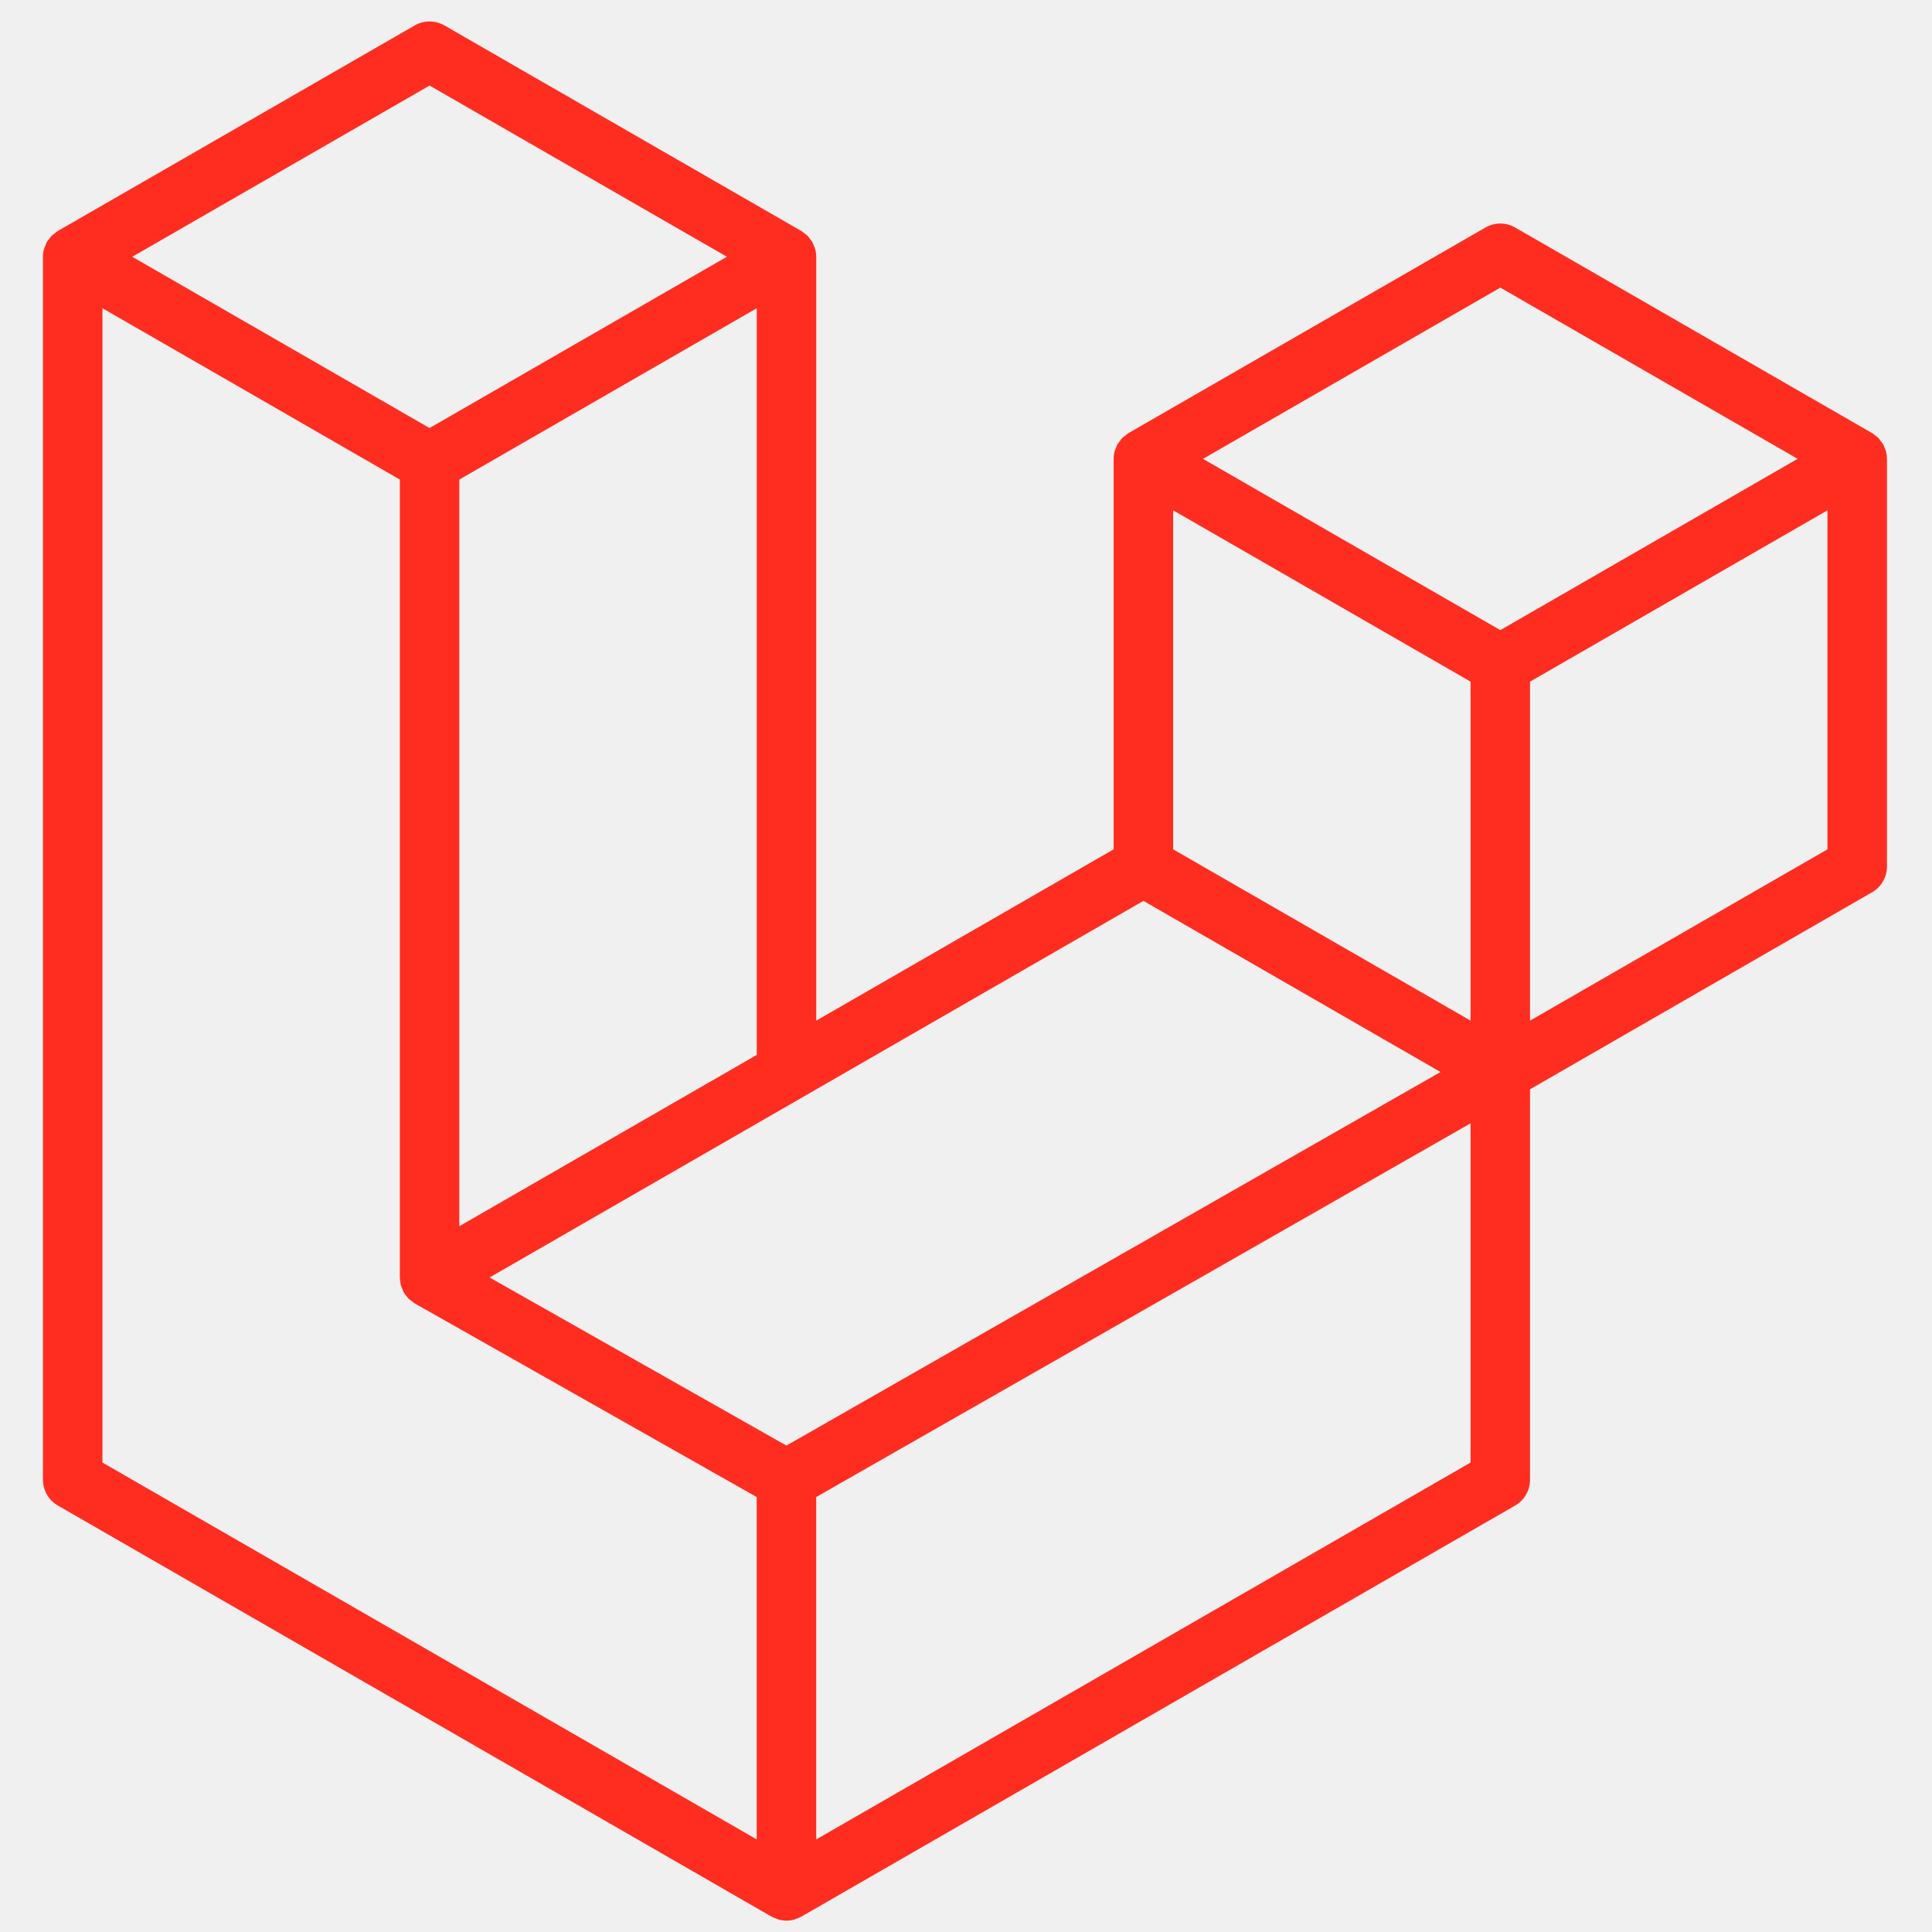
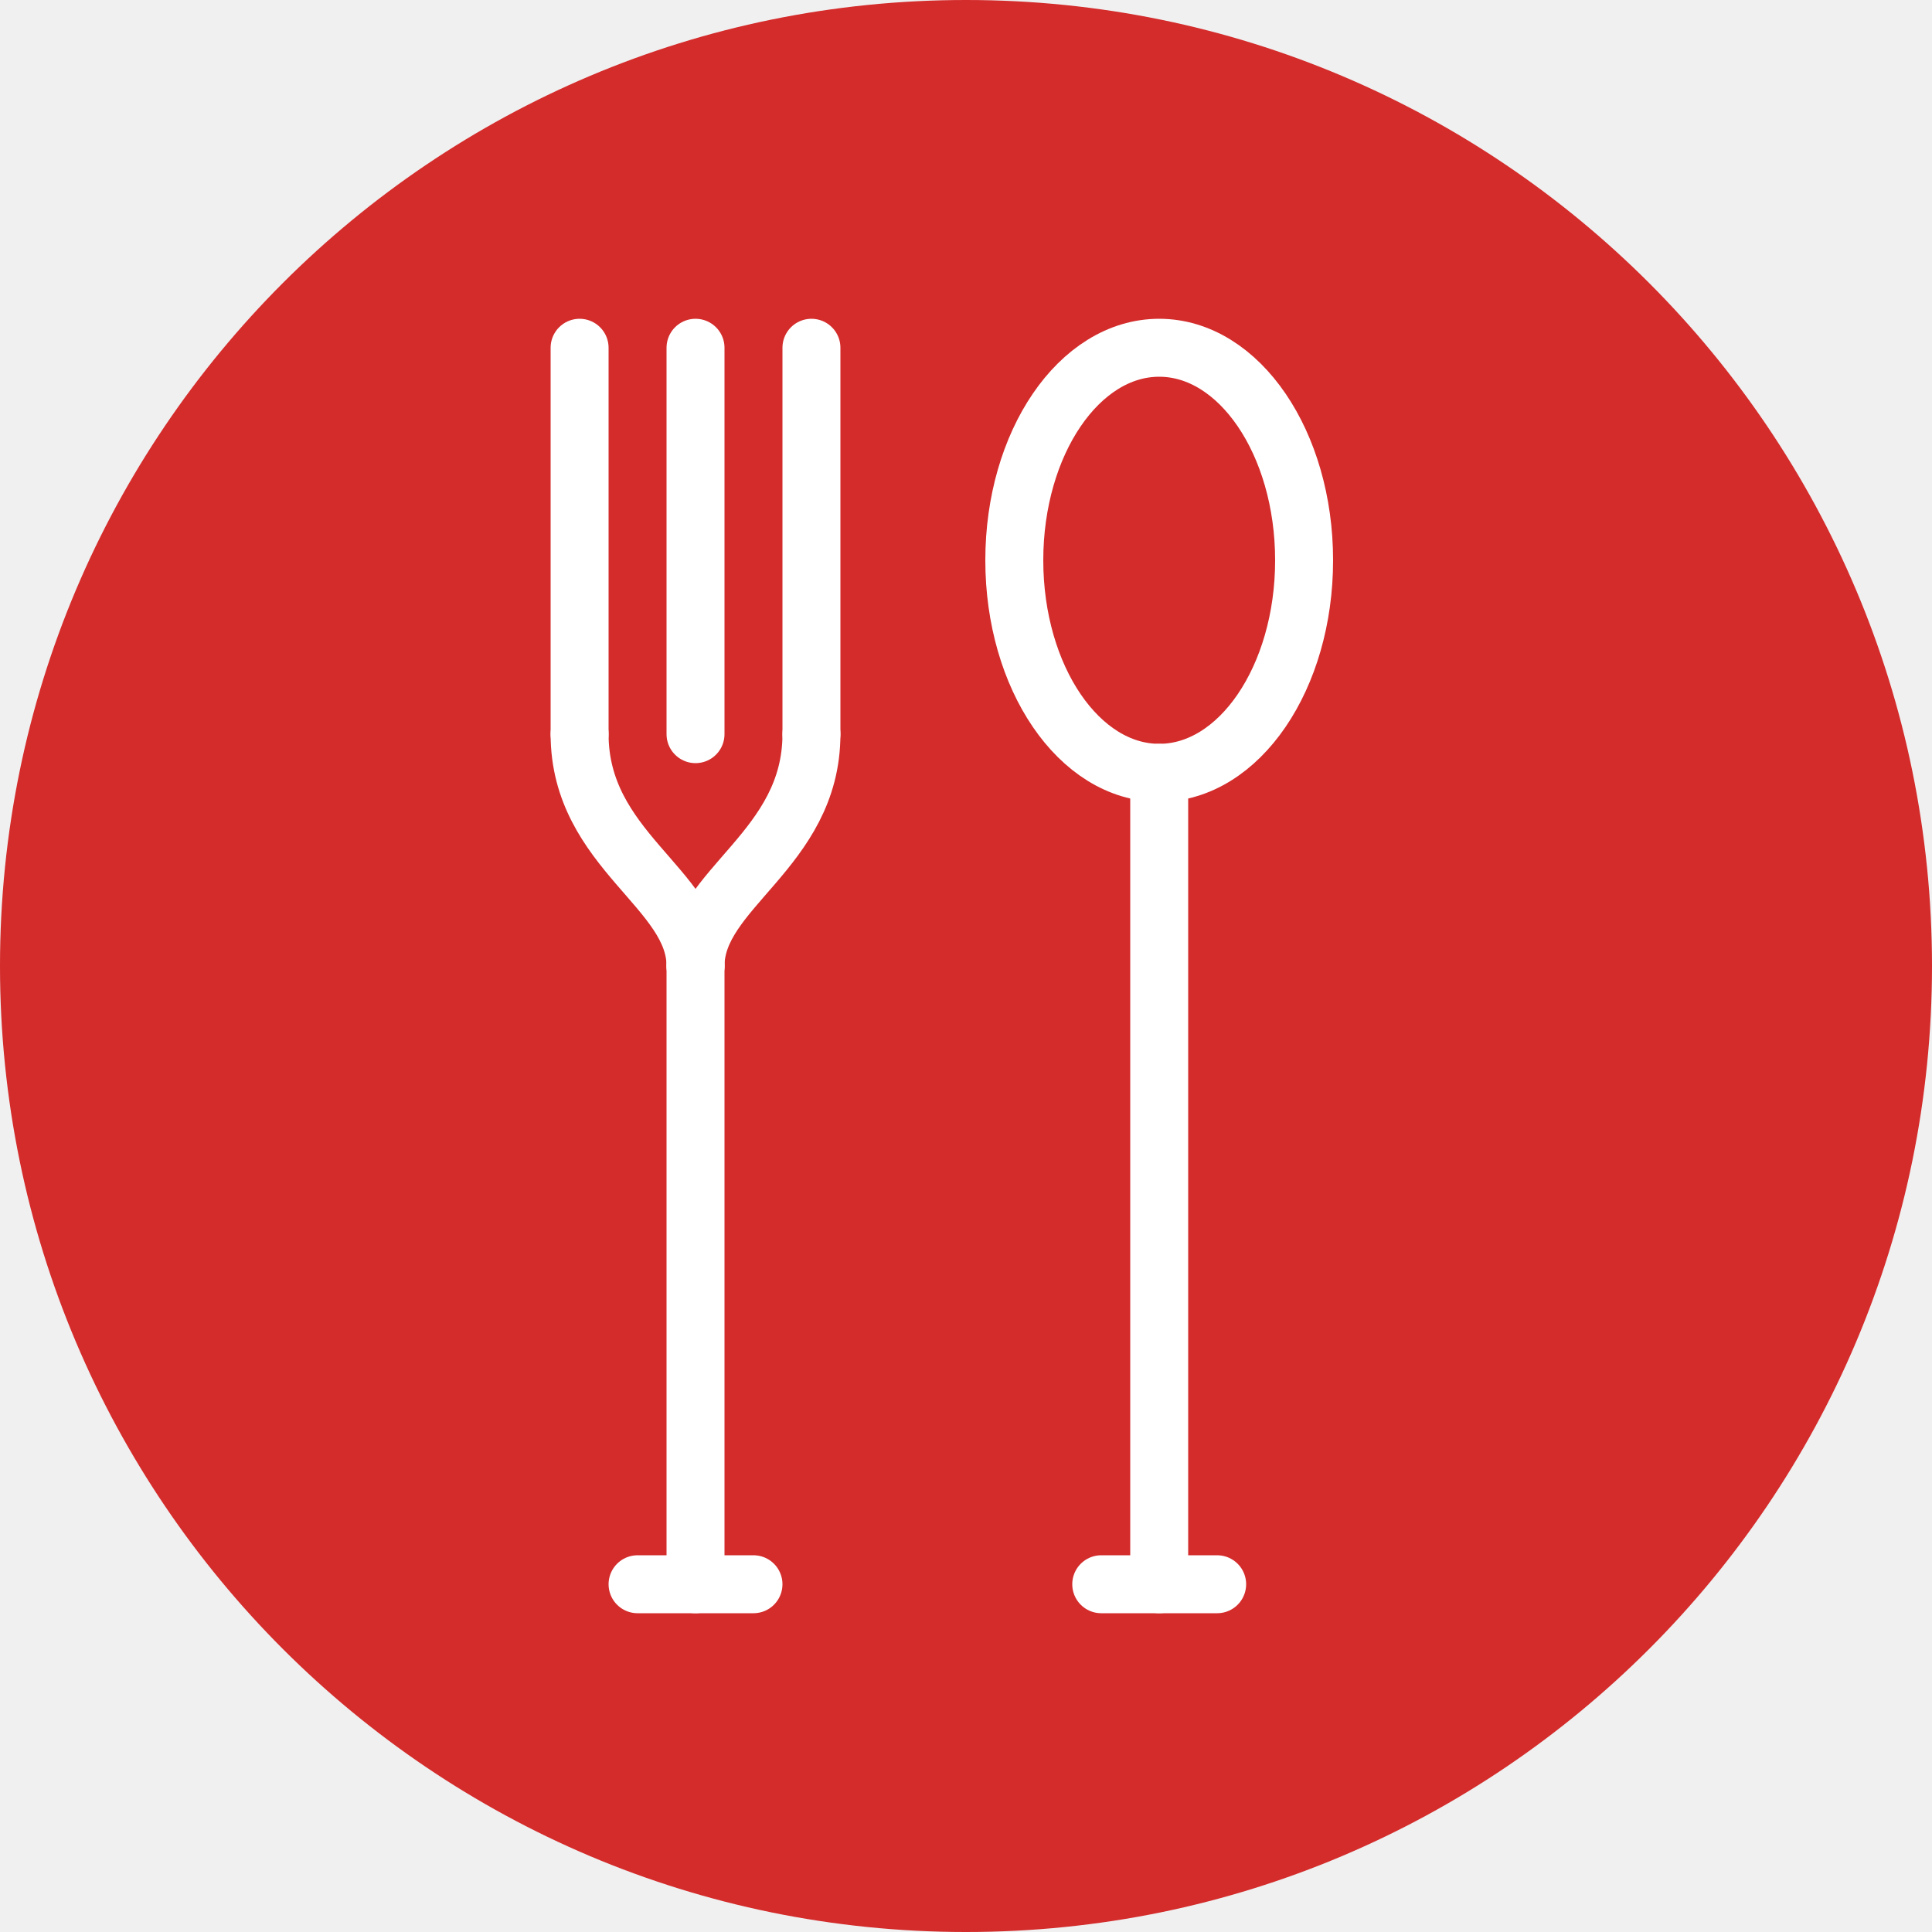
- <svg xmlns="http://www.w3.org/2000/svg" width="166" height="166" viewBox="0 0 166 166" fill="none">
-   <path fill-rule="evenodd" clip-rule="evenodd" d="M162.041 38.759C162.099 38.977 162.129 39.201 162.13 39.426V74.452C162.13 74.902 162.011 75.344 161.786 75.733C161.561 76.122 161.237 76.444 160.847 76.668L131.462 93.594V127.141C131.462 128.054 130.977 128.897 130.186 129.357L68.847 164.683C68.707 164.763 68.554 164.814 68.401 164.868C68.343 164.887 68.289 164.922 68.228 164.938C67.8 165.051 67.349 165.051 66.92 164.938C66.85 164.919 66.786 164.881 66.719 164.855C66.579 164.804 66.432 164.76 66.298 164.683L4.972 129.357C4.583 129.133 4.259 128.81 4.034 128.421C3.808 128.032 3.69 127.591 3.689 127.141L3.689 22.063C3.689 21.834 3.721 21.61 3.779 21.393C3.798 21.32 3.843 21.253 3.868 21.179C3.916 21.045 3.961 20.908 4.031 20.783C4.079 20.7 4.149 20.633 4.206 20.557C4.28 20.454 4.347 20.349 4.433 20.26C4.506 20.186 4.602 20.132 4.685 20.068C4.778 19.992 4.861 19.909 4.966 19.848L35.633 2.185C36.022 1.961 36.462 1.844 36.91 1.844C37.358 1.844 37.798 1.961 38.186 2.185L68.851 19.848H68.857C68.959 19.912 69.045 19.992 69.138 20.065C69.221 20.129 69.313 20.186 69.387 20.257C69.476 20.349 69.54 20.454 69.616 20.557C69.671 20.633 69.744 20.7 69.789 20.783C69.862 20.911 69.904 21.045 69.955 21.179C69.98 21.253 70.025 21.32 70.044 21.396C70.103 21.614 70.133 21.838 70.133 22.063V87.694L95.686 72.974V39.423C95.686 39.2 95.718 38.973 95.775 38.759C95.798 38.683 95.839 38.615 95.865 38.542C95.916 38.408 95.96 38.271 96.031 38.146C96.079 38.063 96.149 37.996 96.203 37.92C96.279 37.818 96.343 37.712 96.433 37.623C96.506 37.549 96.599 37.495 96.681 37.431C96.777 37.355 96.86 37.272 96.962 37.211L127.633 19.548C128.021 19.324 128.461 19.206 128.91 19.206C129.358 19.206 129.798 19.324 130.186 19.548L160.85 37.211C160.959 37.275 161.042 37.355 161.137 37.428C161.217 37.492 161.31 37.549 161.383 37.62C161.473 37.712 161.536 37.818 161.613 37.92C161.67 37.996 161.741 38.063 161.785 38.146C161.859 38.271 161.9 38.408 161.951 38.542C161.98 38.615 162.021 38.683 162.041 38.759ZM157.018 72.974V43.848L146.287 50.028L131.462 58.568V87.694L157.021 72.974H157.018ZM126.354 125.663V96.518L111.771 104.85L70.13 128.626V158.046L126.354 125.663ZM8.801 26.485V125.663L65.018 158.043V128.629L35.649 112L35.64 111.994L35.627 111.988C35.528 111.93 35.445 111.847 35.353 111.777C35.273 111.713 35.18 111.662 35.11 111.592L35.104 111.582C35.021 111.502 34.963 111.403 34.893 111.314C34.829 111.228 34.753 111.154 34.702 111.065L34.699 111.055C34.641 110.96 34.606 110.845 34.565 110.736C34.523 110.64 34.469 110.551 34.443 110.449C34.411 110.328 34.405 110.197 34.392 110.072C34.379 109.976 34.354 109.881 34.354 109.785V109.778V41.205L19.532 32.662L8.801 26.485ZM36.913 7.35L11.364 22.063L36.907 36.777L62.453 22.06L36.907 7.35H36.913ZM50.2 99.174L65.022 90.637V26.485L54.291 32.665L39.466 41.205V105.357L50.2 99.174ZM128.91 24.713L103.363 39.426L128.91 54.14L154.453 39.423L128.91 24.713ZM126.354 58.568L111.529 50.028L100.798 43.848V72.974L115.619 81.511L126.354 87.694V58.568ZM67.571 124.205L105.042 102.803L123.772 92.109L98.245 77.405L68.854 94.334L42.066 109.762L67.571 124.205Z" fill="#FF2D20" />
+ <svg xmlns="http://www.w3.org/2000/svg" viewBox="0 0 100 100">
+   <circle cx="50" cy="50" r="50" fill="#D42B2B" />
+   <g fill="none" stroke="white" stroke-width="3" stroke-linecap="round" stroke-linejoin="round">
+     <line x1="30" y1="18" x2="30" y2="38" />
+     <line x1="36" y1="18" x2="36" y2="38" />
+     <line x1="42" y1="18" x2="42" y2="38" />
+     <path d="M30 38 C30 44 36 46 36 50" />
+     <path d="M42 38 C42 44 36 46 36 50" />
+     <line x1="36" y1="50" x2="36" y2="82" />
+     <line x1="33" y1="82" x2="39" y2="82" />
+   </g>
+   <g fill="none" stroke="white" stroke-width="3" stroke-linecap="round">
+     <ellipse cx="60" cy="29" rx="7.5" ry="11" />
+     <line x1="60" y1="40" x2="60" y2="82" />
+     <line x1="57" y1="82" x2="63" y2="82" />
+   </g>
</svg>
